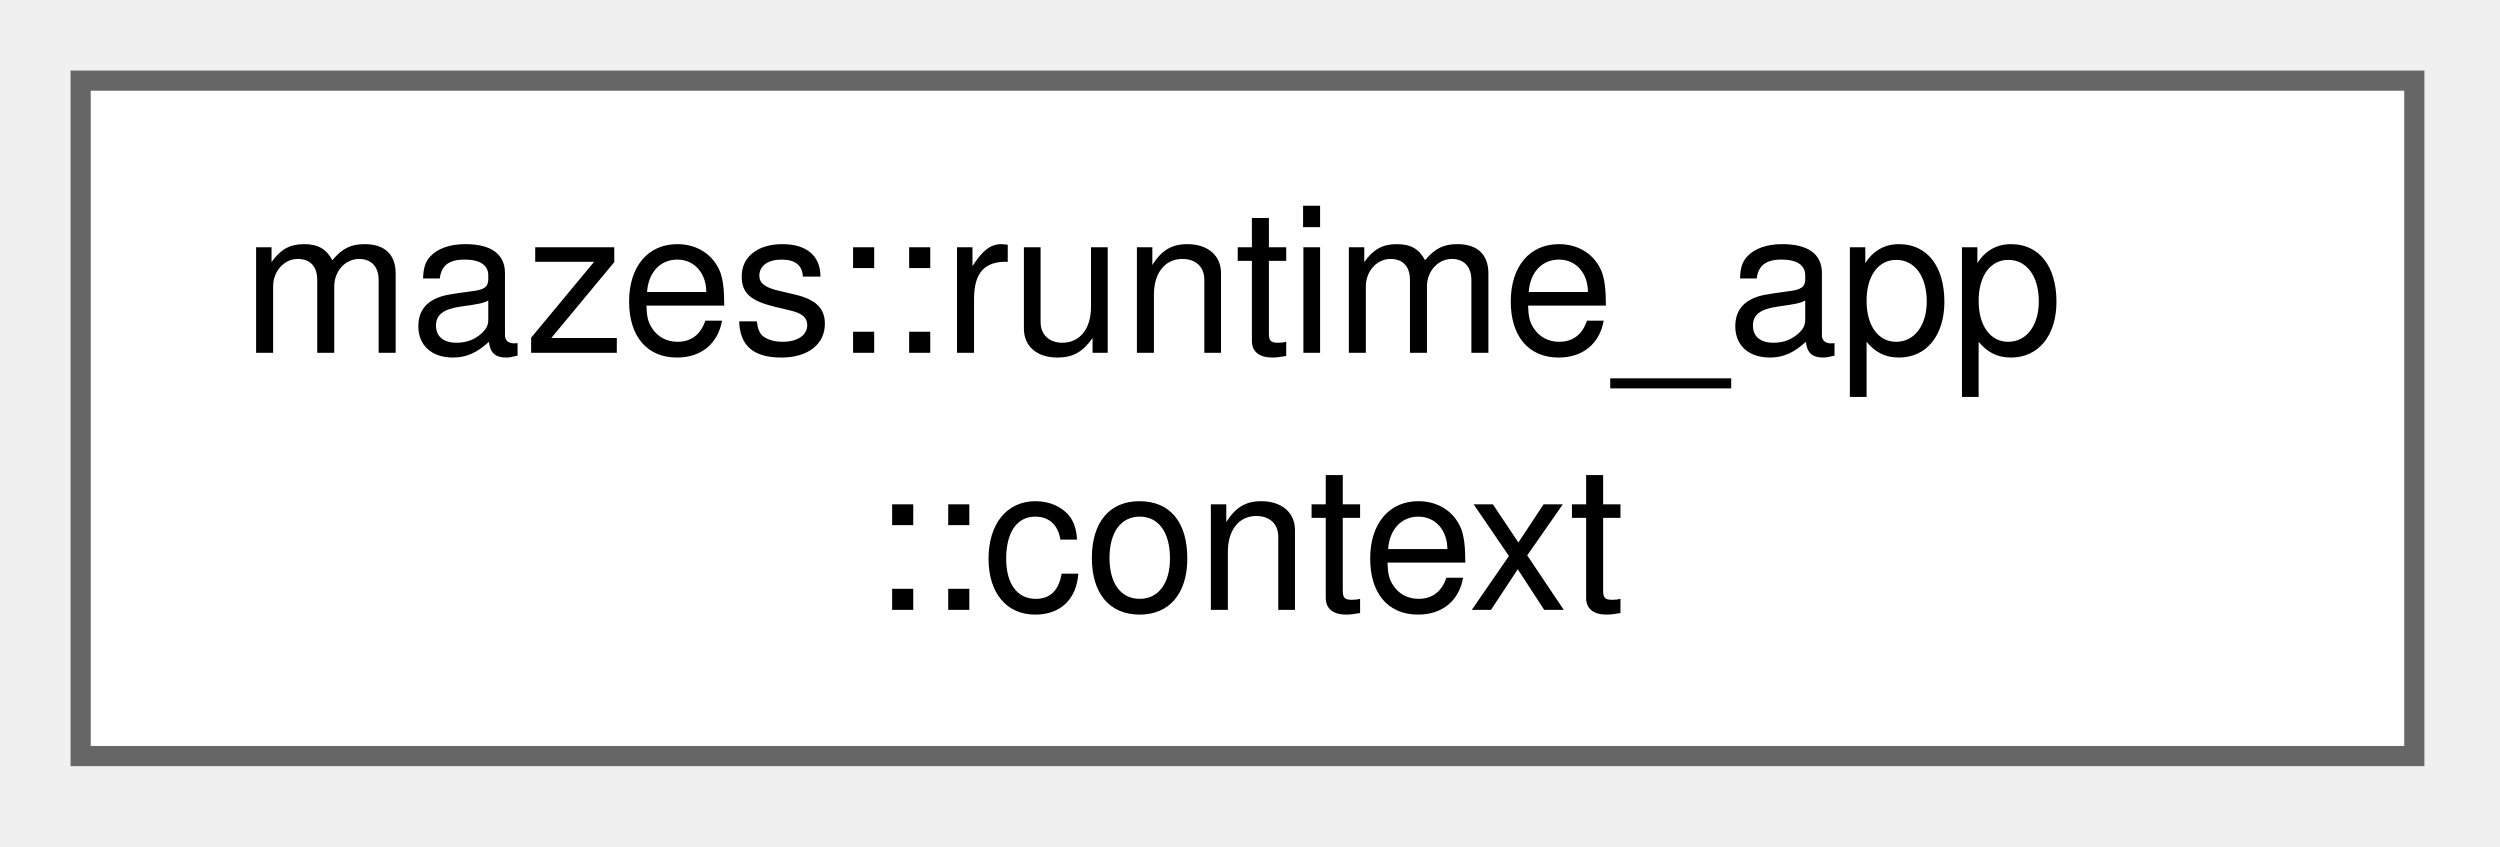
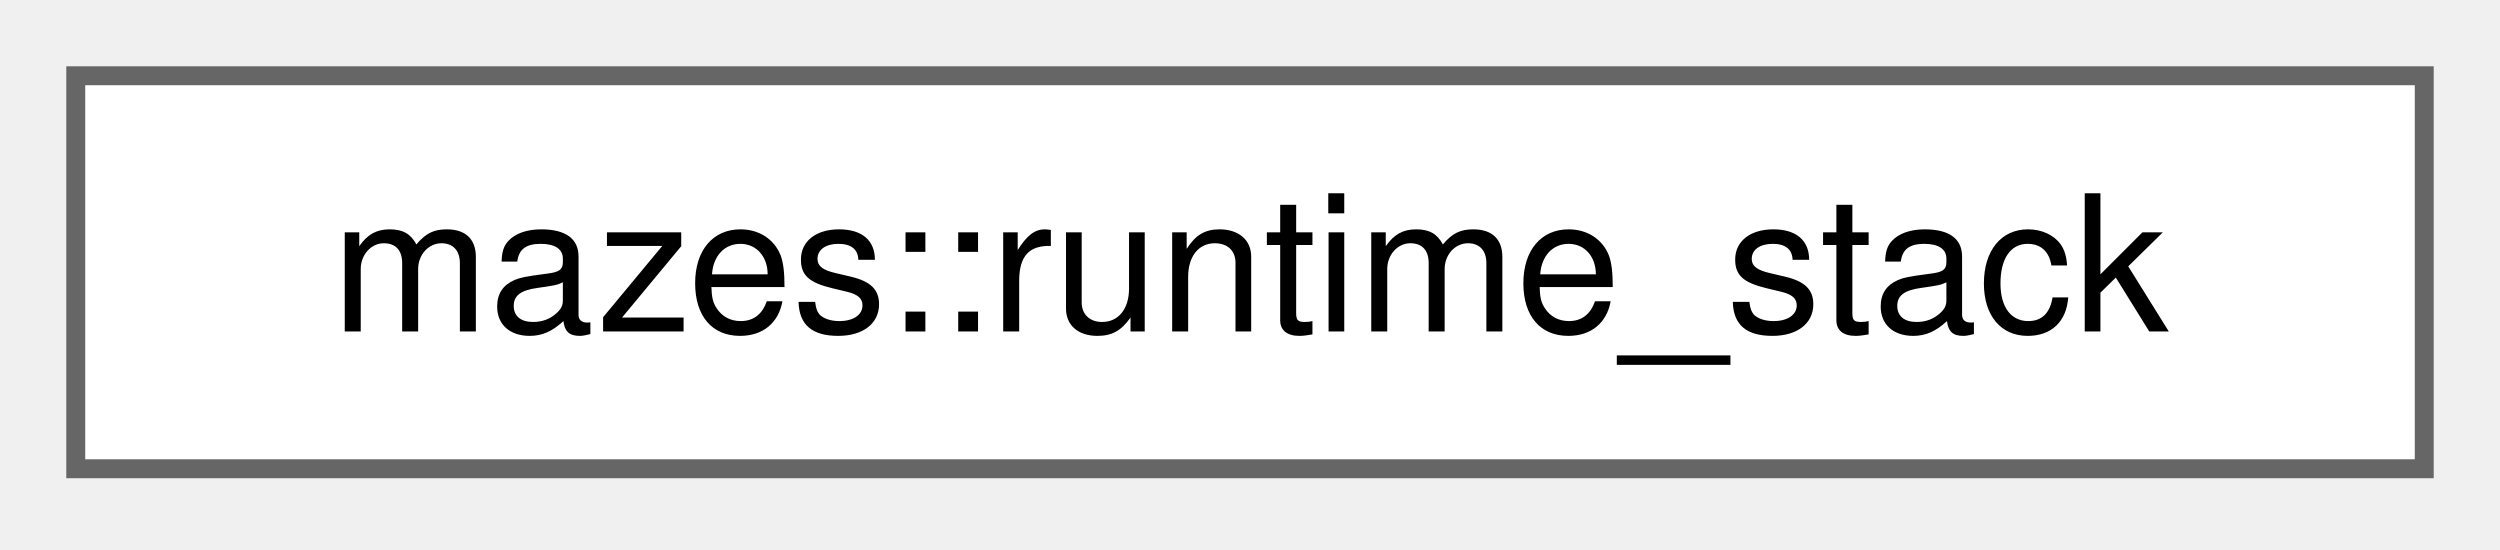
- <svg xmlns="http://www.w3.org/2000/svg" xmlns:xlink="http://www.w3.org/1999/xlink" width="124pt" height="42pt" viewBox="0.00 0.00 124.00 42.00">
-   <g id="graph0" class="graph" transform="scale(1 1) rotate(0) translate(4 37.5)">
+ <svg xmlns="http://www.w3.org/2000/svg" xmlns:xlink="http://www.w3.org/1999/xlink" width="132pt" height="29pt" viewBox="0.00 0.00 132.00 29.00">
+   <g id="graph0" class="graph" transform="scale(1 1) rotate(0) translate(4 24.75)">
    <g id="Node000000" class="node">
      <g id="a_Node000000">
-         <a xlink:href="structmazes_1_1runtime__app_1_1context.html" target="_top" xlink:title="struct representing the context passed to states in the runtime_app stack">
-           <polygon fill="white" stroke="#666666" points="115.75,-33.5 0,-33.5 0,0 115.75,0 115.75,-33.5" />
-           <text xml:space="preserve" text-anchor="start" x="8" y="-20" font-family="Helvetica,sans-Serif" font-size="10.00">mazes::runtime_app</text>
-           <text xml:space="preserve" text-anchor="middle" x="57.88" y="-7.25" font-family="Helvetica,sans-Serif" font-size="10.00">::context</text>
+         <a xlink:href="classmazes_1_1runtime__stack.html" target="_top" xlink:title="Class representing the runtime stack of states in the maze builder application.">
+           <polygon fill="white" stroke="#666666" points="124,-20.75 0,-20.75 0,0 124,0 124,-20.75" />
+           <text xml:space="preserve" text-anchor="middle" x="62" y="-7.25" font-family="Helvetica,sans-Serif" font-size="10.00">mazes::runtime_stack</text>
        </a>
      </g>
    </g>
  </g>
</svg>
